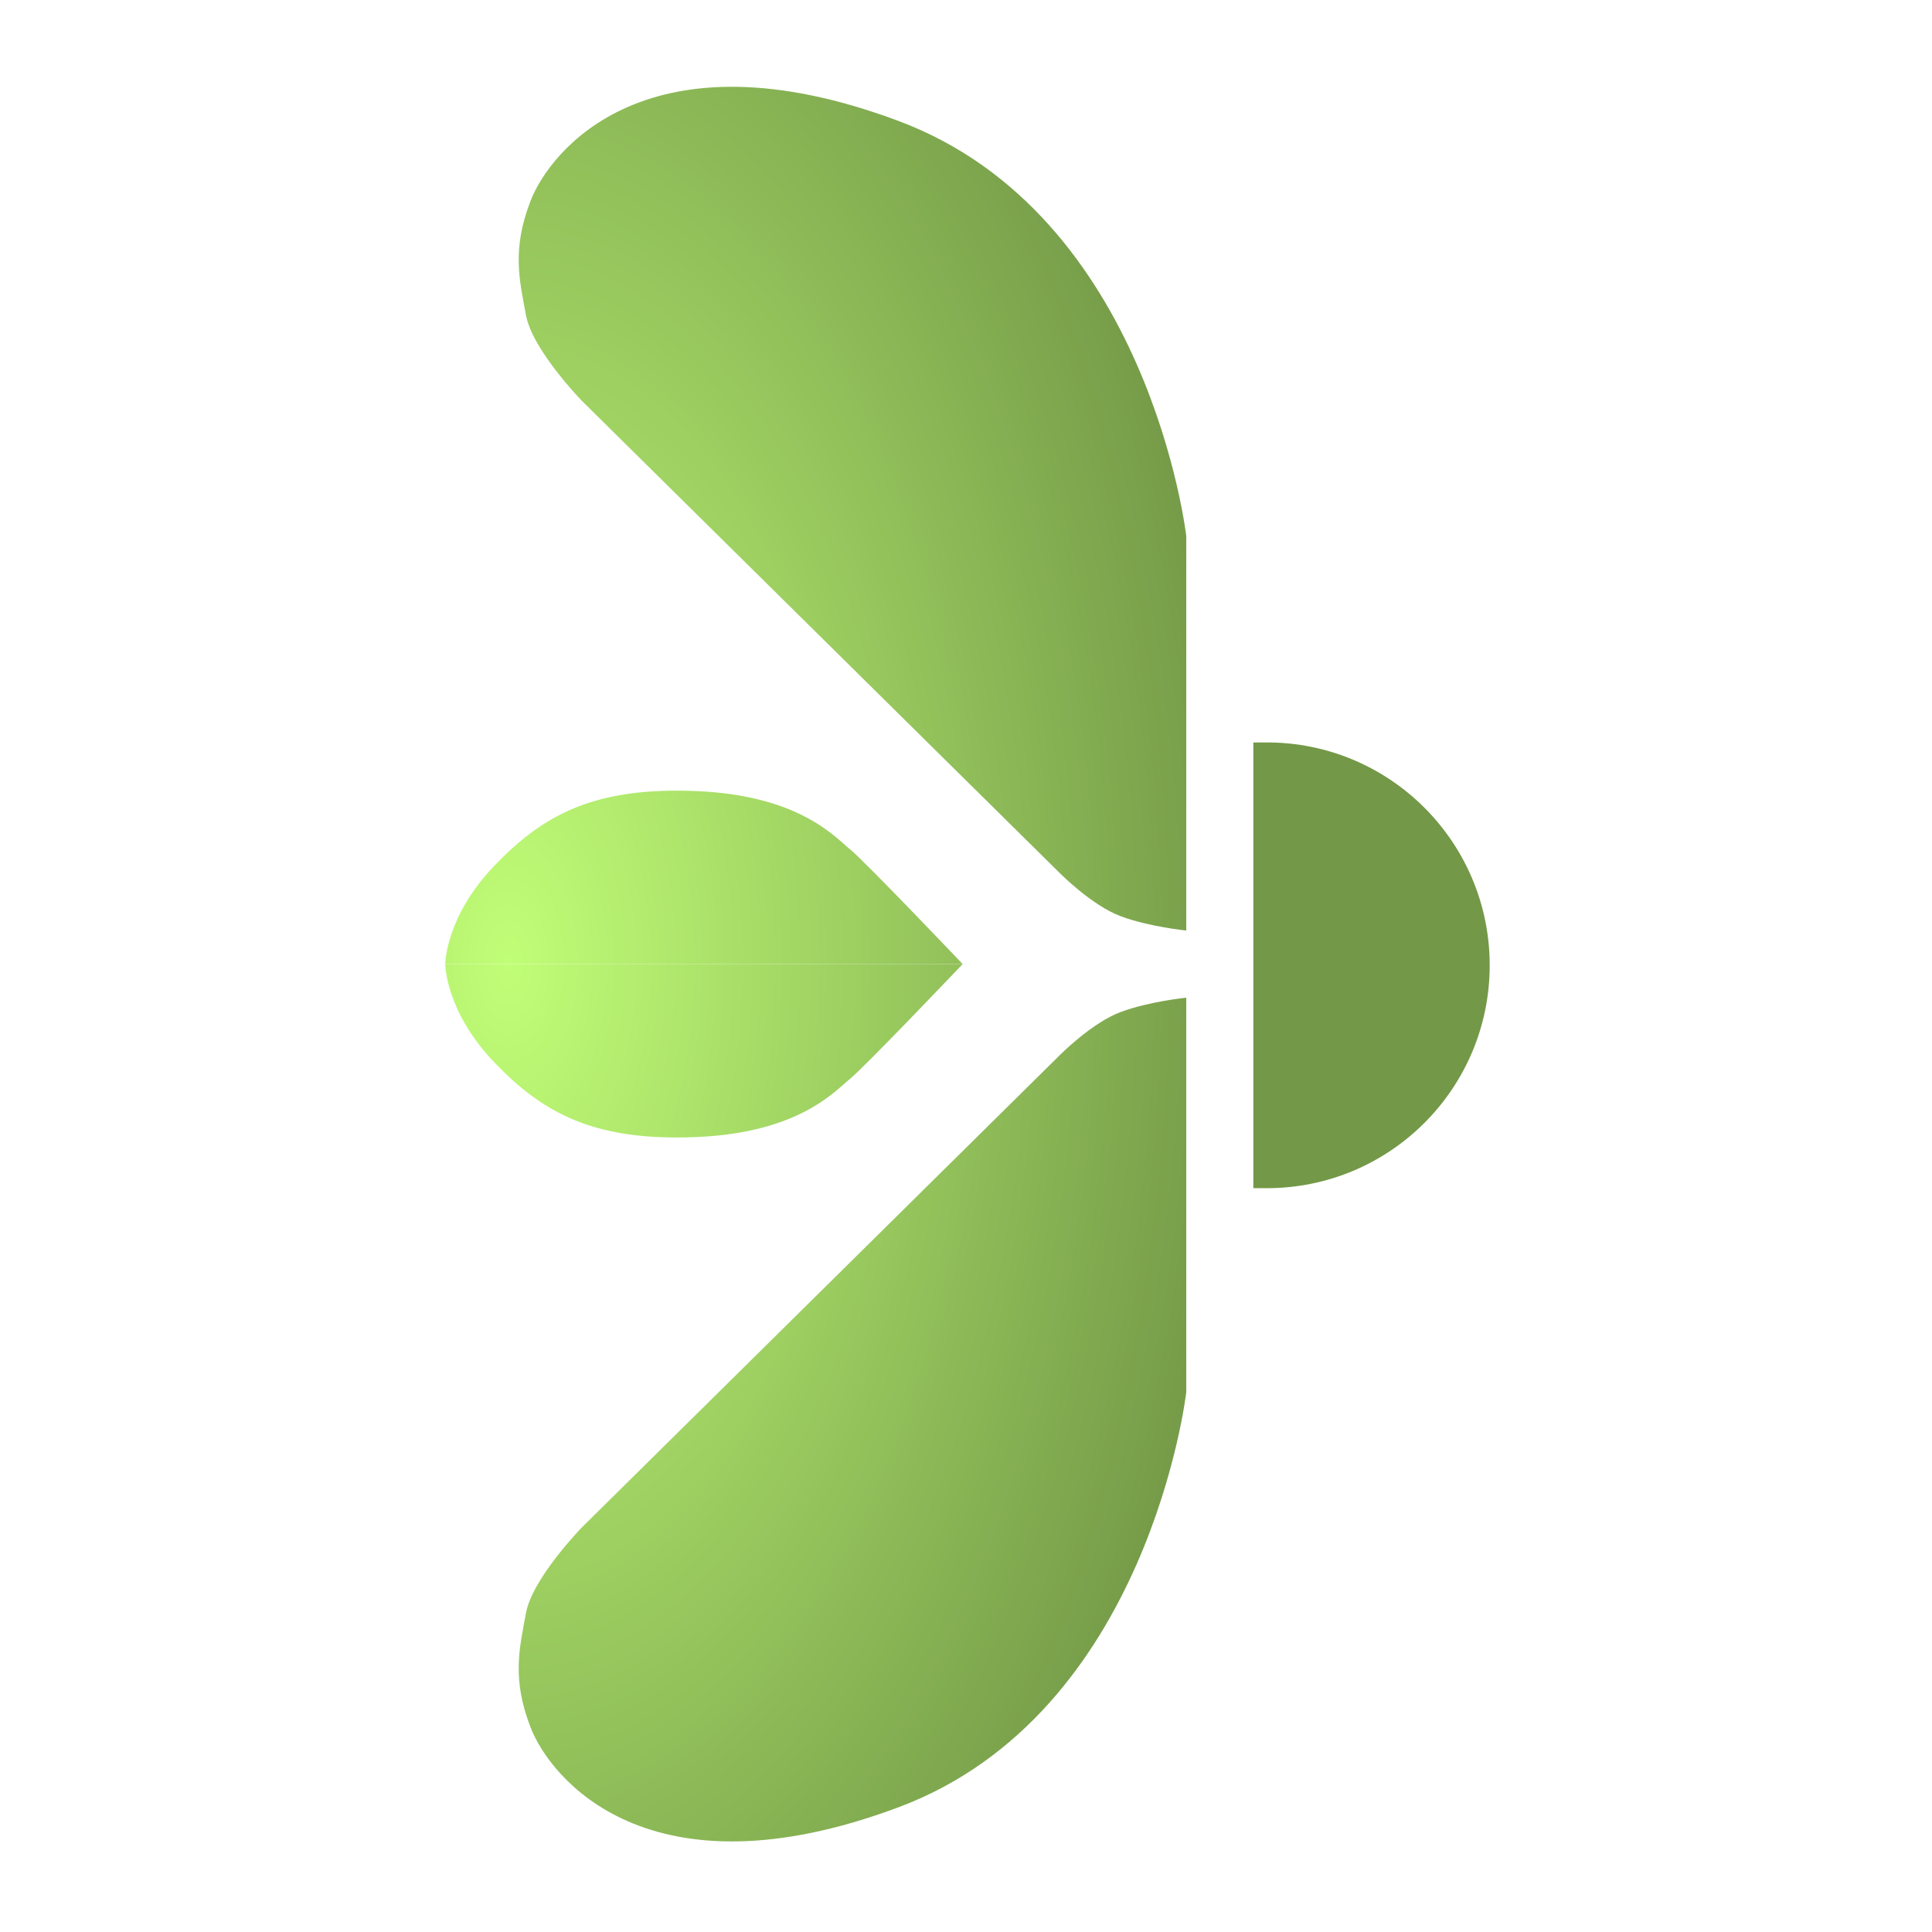
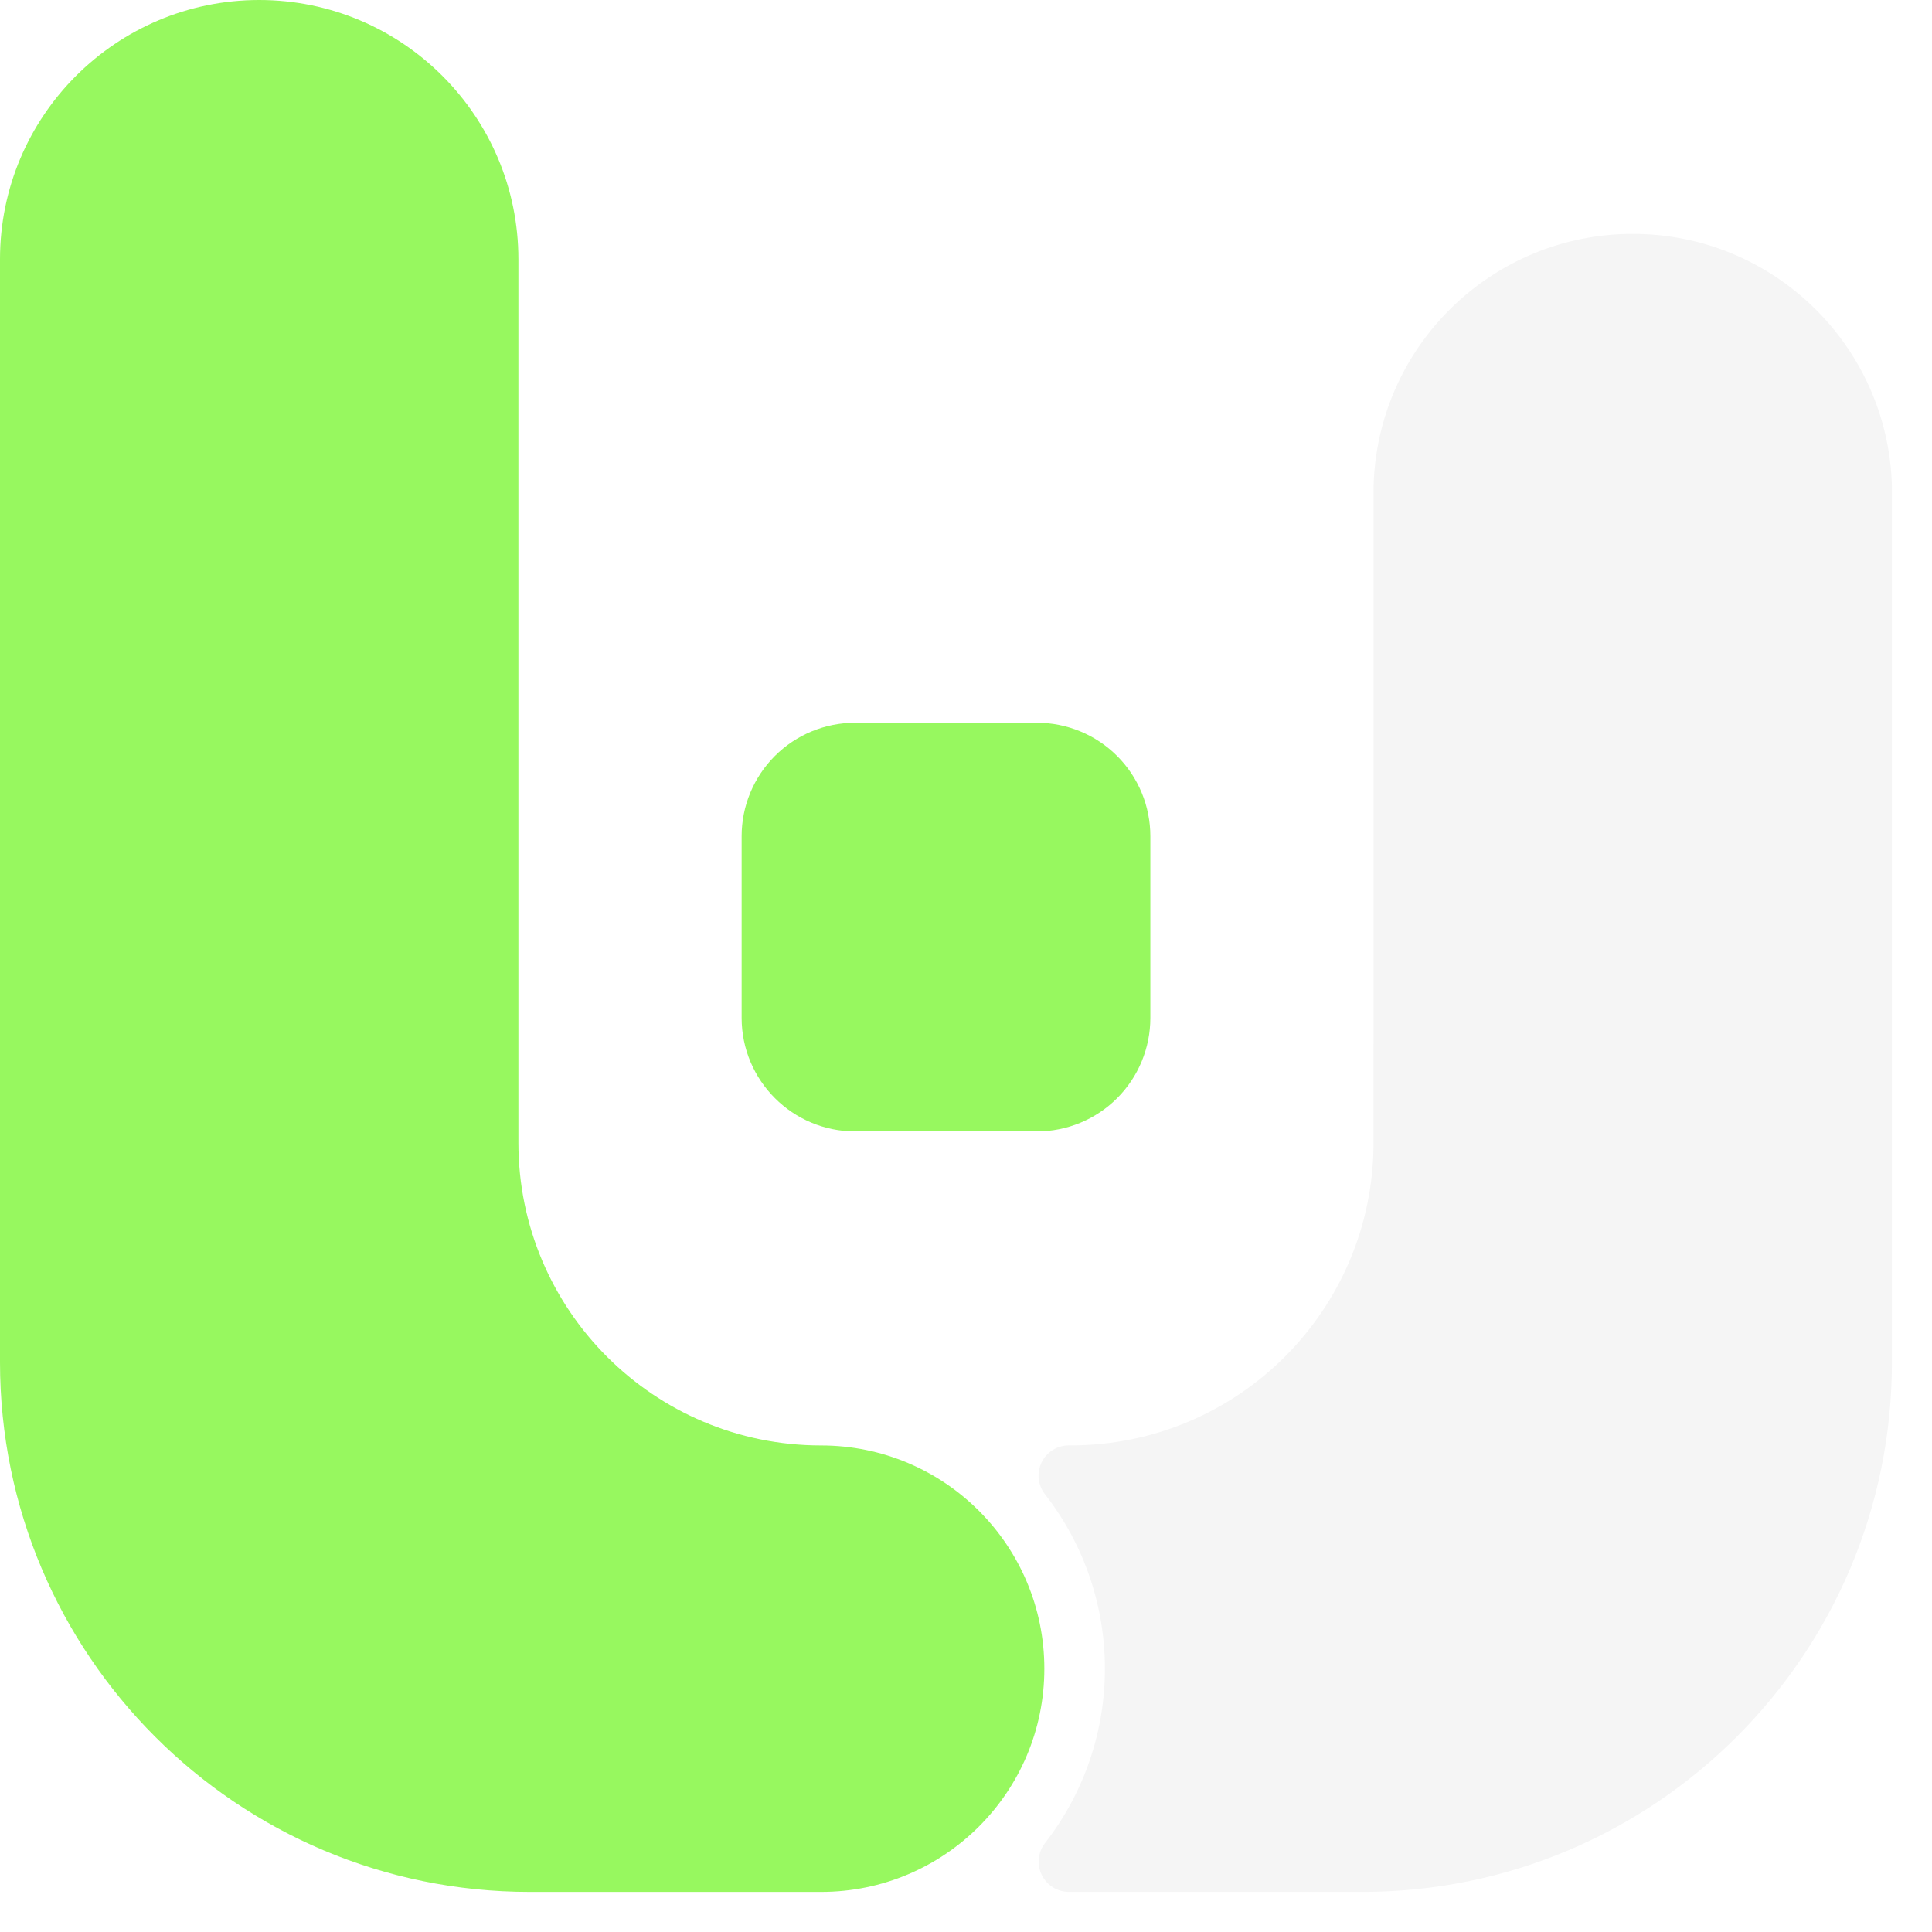
- <svg xmlns="http://www.w3.org/2000/svg" fill="none" viewBox="0 0 512 512">
-   <path fill="#739847" d="M335.722 196.752c32.62 0 59.064 26.444 59.064 59.064s-26.444 59.063-59.064 59.063h-3.575V196.752z" />
-   <path fill="url(#a)" d="M255.115 255.487s-26.046-27.373-29.9-30.458-13.288-14.193-40.47-15.376-40.772 6.231-53.758 19.797S118 255.487 118 255.487z" />
-   <path fill="url(#b)" d="M255.115 255.487s-26.046 27.372-29.9 30.457c-3.853 3.084-13.288 14.193-40.47 15.376s-40.772-6.231-53.758-19.797S118 255.487 118 255.487z" />
-   <path fill="url(#c)" d="M238.103 32.05c66.524 24.87 76.269 110.012 76.269 110.012v104.536s-9.745-.955-17.372-3.788-16.102-11.387-16.102-11.387l-126.692-125.19s-13.135-13.478-14.83-22.757-3.814-17.293 1.271-30.355c5.085-13.061 30.931-45.94 97.456-21.071" />
-   <path fill="url(#d)" d="M238.103 478.95c66.524-24.869 76.269-110.012 76.269-110.012V264.402s-9.745.955-17.372 3.788-16.102 11.387-16.102 11.387l-126.692 125.19s-13.135 13.478-14.83 22.757-3.814 17.293 1.271 30.355c5.085 13.061 30.931 45.94 97.456 21.071" />
-   <defs>
-     <radialGradient id="a" cx="0" cy="0" r="1" gradientTransform="matrix(197.524 0 0 352.347 134.738 255.126)" gradientUnits="userSpaceOnUse">
-       <stop stop-color="#c1fe77" />
-       <stop offset="1" stop-color="#739847" />
-     </radialGradient>
-     <radialGradient id="b" cx="0" cy="0" r="1" gradientTransform="matrix(197.524 0 0 352.347 134.738 255.126)" gradientUnits="userSpaceOnUse">
-       <stop stop-color="#c1fe77" />
-       <stop offset="1" stop-color="#739847" />
-     </radialGradient>
-     <radialGradient id="c" cx="0" cy="0" r="1" gradientTransform="matrix(197.524 0 0 352.347 134.738 255.126)" gradientUnits="userSpaceOnUse">
-       <stop stop-color="#c1fe77" />
-       <stop offset="1" stop-color="#739847" />
-     </radialGradient>
-     <radialGradient id="d" cx="0" cy="0" r="1" gradientTransform="matrix(197.524 0 0 352.347 134.738 255.126)" gradientUnits="userSpaceOnUse">
-       <stop stop-color="#c1fe77" />
-       <stop offset="1" stop-color="#739847" />
-     </radialGradient>
-   </defs>
+ <svg xmlns="http://www.w3.org/2000/svg" fill="none" viewBox="0 0 31 31">
+   <path fill="#f5f5f5" d="M22.04 7.801a4.16 4.16 0 0 1 8.317 0v14.056a8.5 8.5 0 0 1-8.5 8.5h-4.706a.486.486 0 0 1-.383-.784 4.554 4.554 0 0 0 0-5.596.485.485 0 0 1 .383-.785h.031a4.857 4.857 0 0 0 4.857-4.857z" />
+   <path fill="#97f85f" d="M4.159 0a4.16 4.16 0 0 1 4.159 4.159v14.177a4.857 4.857 0 0 0 4.857 4.857 3.582 3.582 0 1 1 0 7.164H8.5a8.5 8.5 0 0 1-8.5-8.5V4.159A4.16 4.16 0 0 1 4.159 0" />
+   <path fill="#97f85f" d="M16.636 11.597h-2.914a1.82 1.82 0 0 0-1.822 1.821v2.914c0 1.006.816 1.822 1.822 1.822h2.914a1.82 1.82 0 0 0 1.822-1.822v-2.914a1.82 1.82 0 0 0-1.822-1.821" />
</svg>
